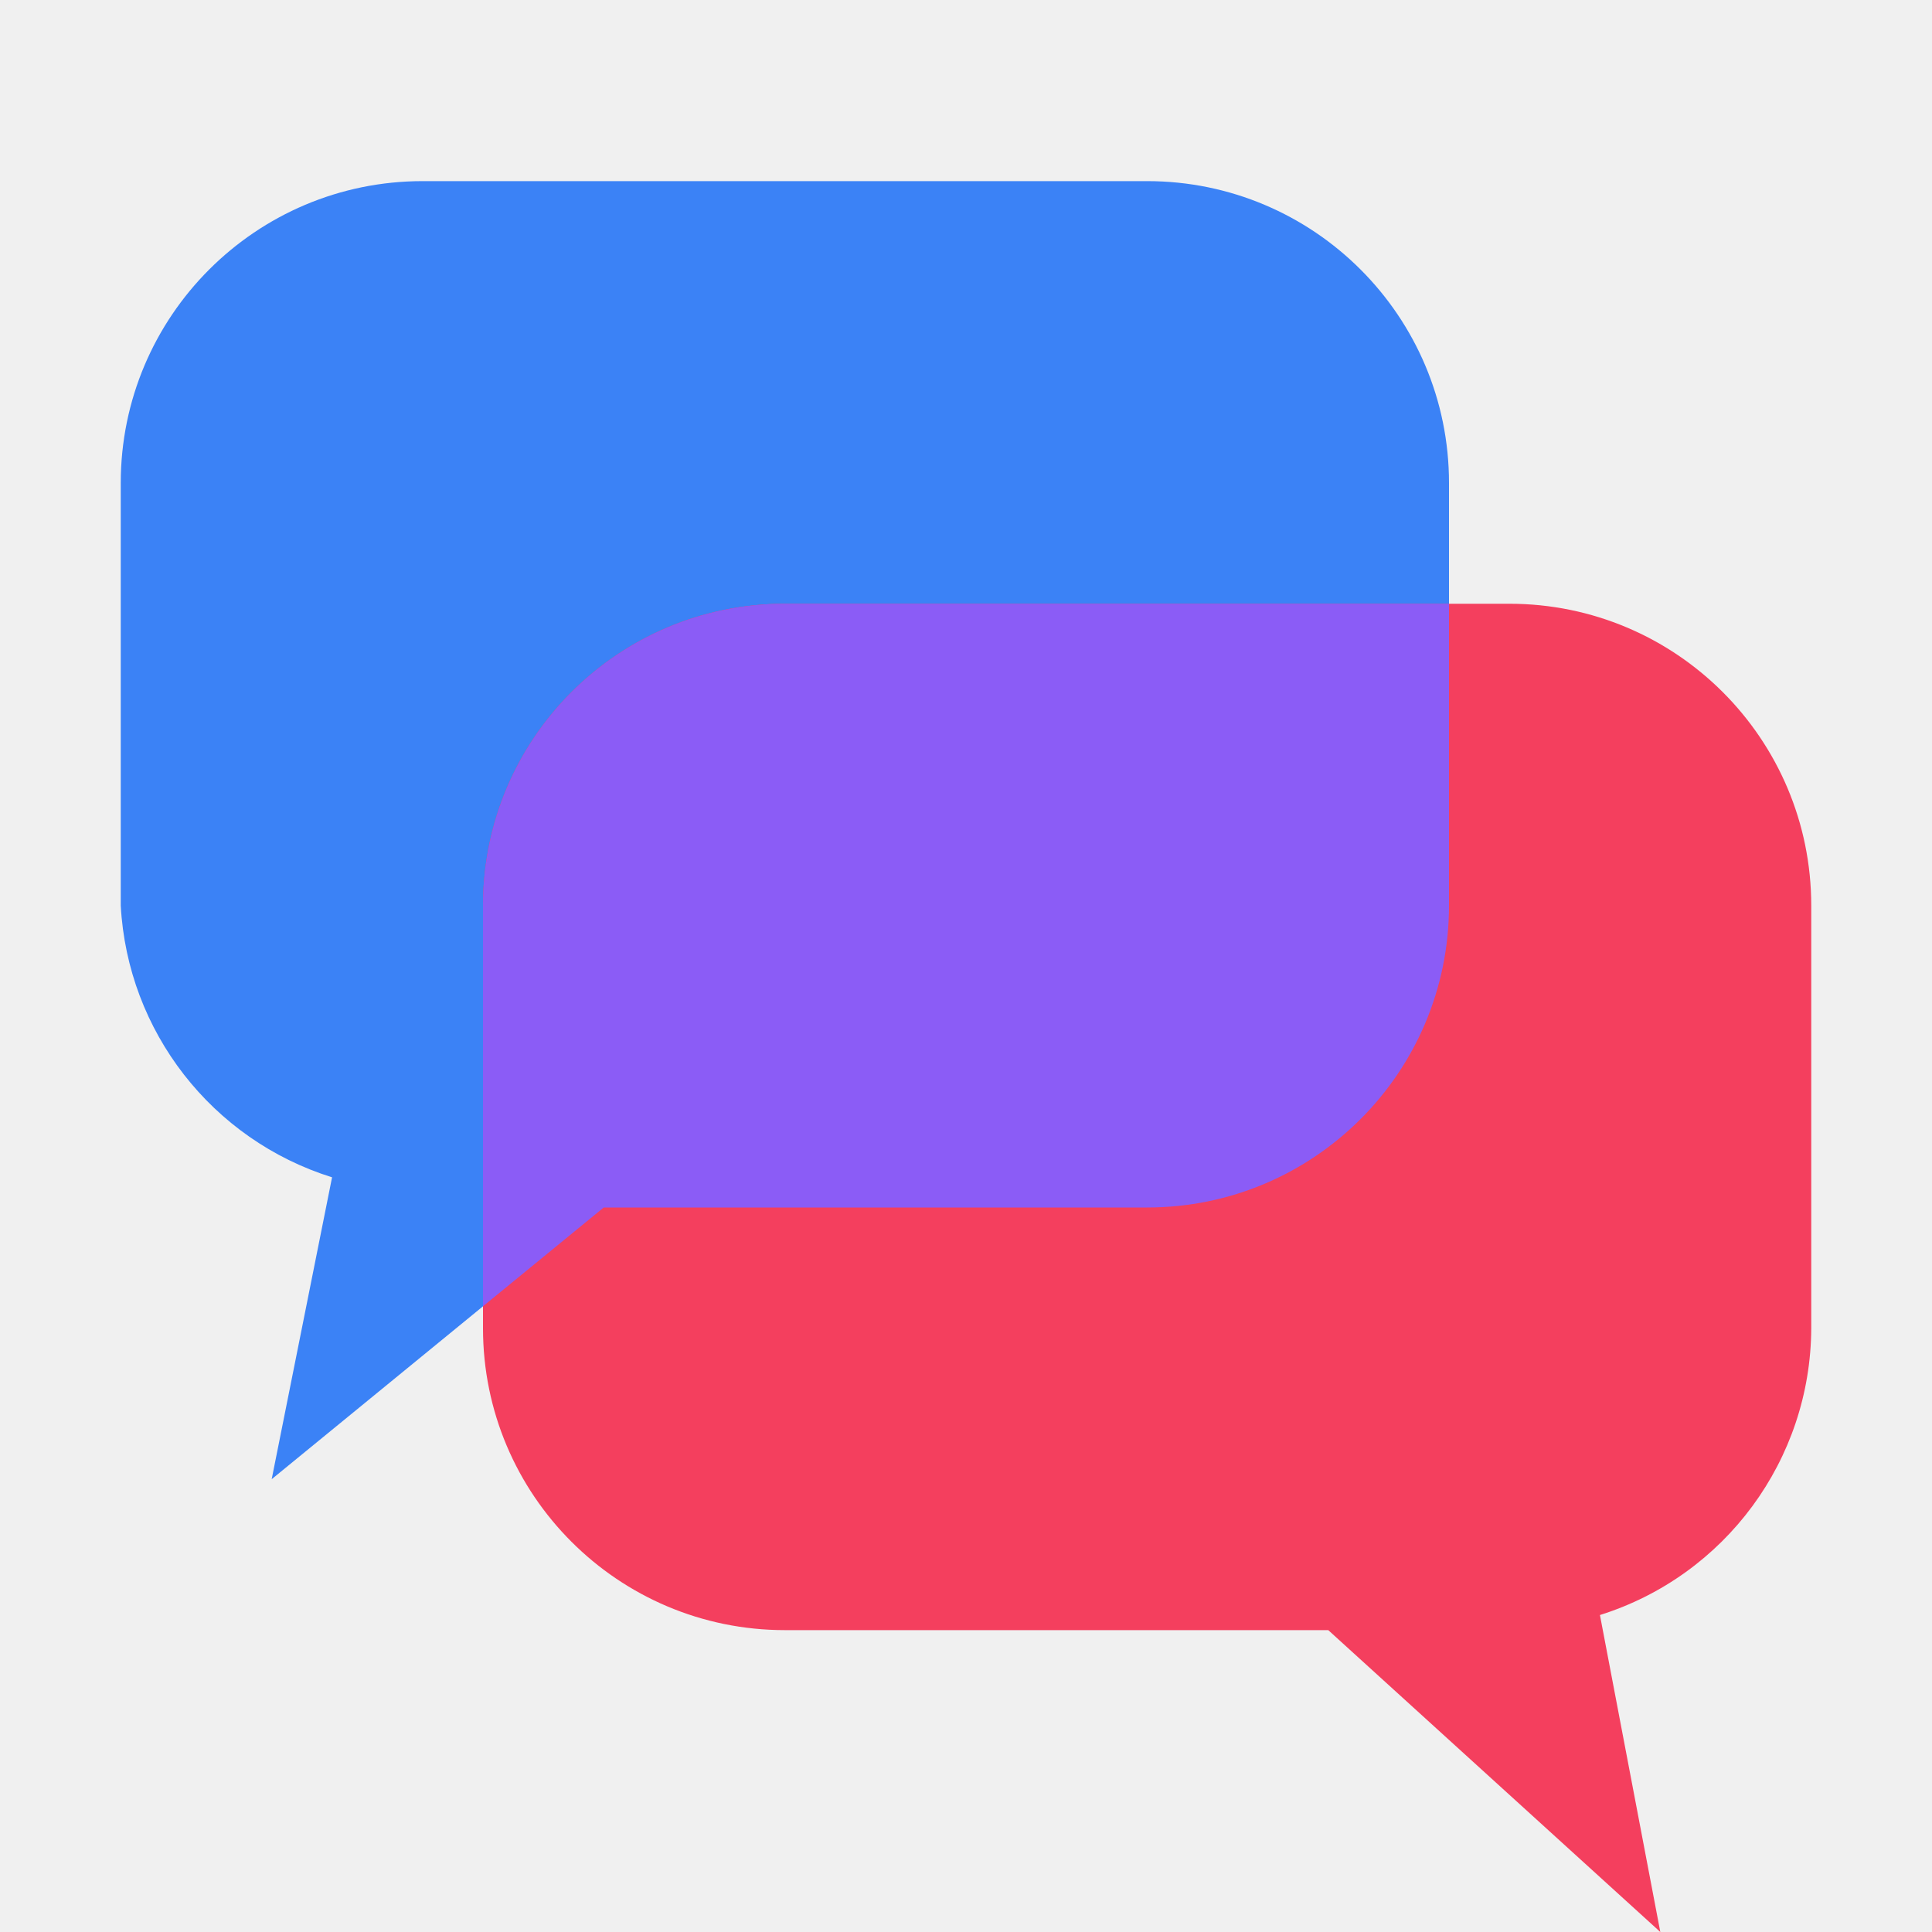
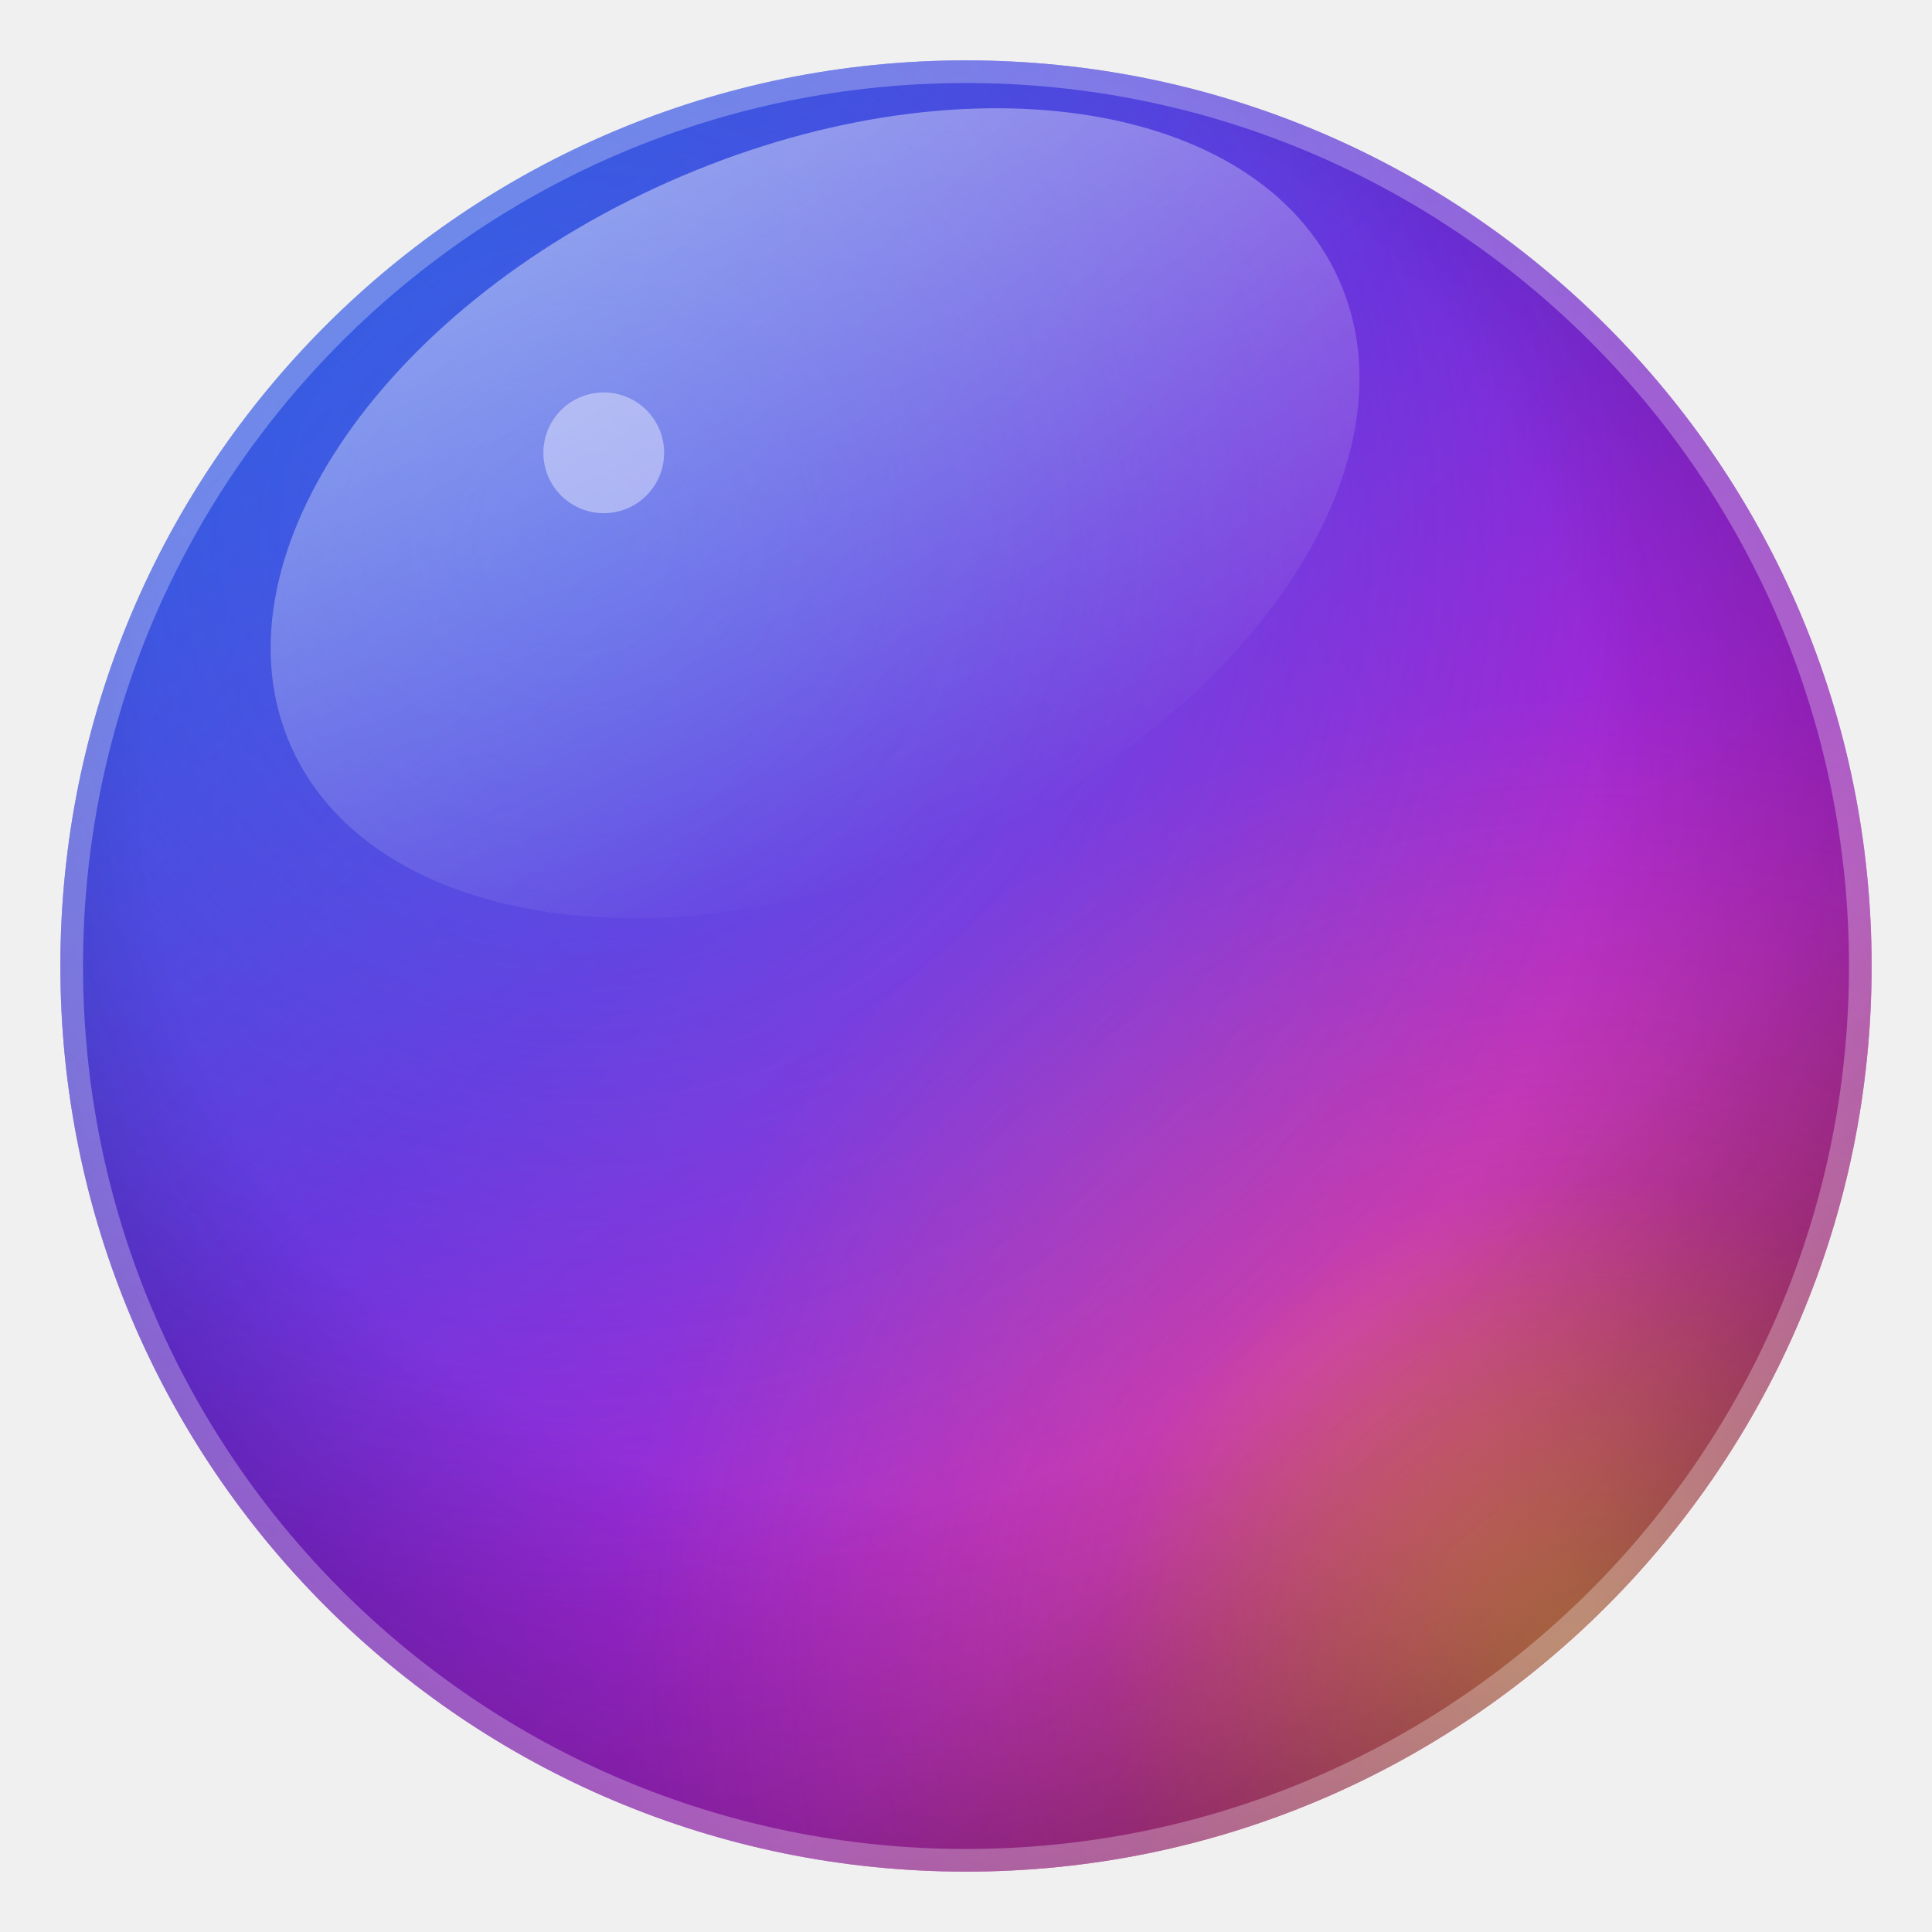
<svg xmlns="http://www.w3.org/2000/svg" viewBox="0 0 128 128" width="128" height="128">
  <defs>
-     <path id="back" d="M28 12h48a20 20 0 0 1 20 20v28a20 20 0 0 1-20 20H40L18 98l4-20A20 20 0 0 1 8 60V32a20 20 0 0 1 20-20Z" />
-     <path id="front" d="M52 40h48a20 20 0 0 1 20 20v28a20 20 0 0 1-14 19l4 21-22-20H52a20 20 0 0 1-20-20V60a20 20 0 0 1 20-20Z" />
-     <clipPath id="clip-front">
-       <use href="#front" />
+     <linearGradient id="hue" x1="0.12" y1="0.08" x2="0.9" y2="0.95">
+       <stop offset="0" stop-color="#1d4ed8" />
+       <stop offset="0.38" stop-color="#6d28d9" />
+       <stop offset="0.72" stop-color="#c026d3" />
+       <stop offset="1" stop-color="#e11d74" />
+     </linearGradient>
+     <radialGradient id="gold" cx="0.82" cy="0.86" r="0.5">
+       <stop offset="0" stop-color="#fbbf24" stop-opacity="0.75" />
+       <stop offset="0.5" stop-color="#f59e0b" stop-opacity="0.18" />
+       <stop offset="1" stop-color="#f59e0b" stop-opacity="0" />
+     </radialGradient>
+     <radialGradient id="sheen" cx="0.3" cy="0.28" r="0.55">
+       <stop offset="0" stop-color="#3b82f6" stop-opacity="0.45" />
+       <stop offset="1" stop-color="#60a5fa" stop-opacity="0" />
+     </radialGradient>
+     <radialGradient id="depth" cx="0.45" cy="0.4" r="0.62">
+       <stop offset="0.6" stop-color="#0b0730" stop-opacity="0" />
+       <stop offset="1" stop-color="#0b0730" stop-opacity="0.42" />
+     </radialGradient>
+     <linearGradient id="gloss" x1="0" y1="0" x2="0" y2="1">
+       <stop offset="0" stop-color="#fff" stop-opacity="0.42" />
+       <stop offset="1" stop-color="#fff" stop-opacity="0" />
+     </linearGradient>
+     <clipPath id="orb">
+       <circle cx="64" cy="64" r="60" />
    </clipPath>
  </defs>
-   <use href="#back" fill="#3b82f6" />
-   <use href="#front" fill="#f43f5e" />
-   <use href="#back" fill="#8b5cf6" clip-path="url(#clip-front)" />
+   <g clip-path="url(#orb)">
+     <rect width="128" height="128" fill="url(#hue)" />
+     <rect width="128" height="128" fill="url(#sheen)" />
+     <rect width="128" height="128" fill="url(#gold)" />
+     <rect width="128" height="128" fill="url(#depth)" />
+     <ellipse cx="54" cy="34" rx="38" ry="24" fill="url(#gloss)" transform="rotate(-24 54 34)" />
+     <circle cx="40" cy="30" r="4" fill="#fff" fill-opacity="0.4" />
+   </g>
+   <circle cx="64" cy="64" r="59.25" fill="none" stroke="#fff" stroke-opacity="0.28" stroke-width="1.5" />
</svg>
